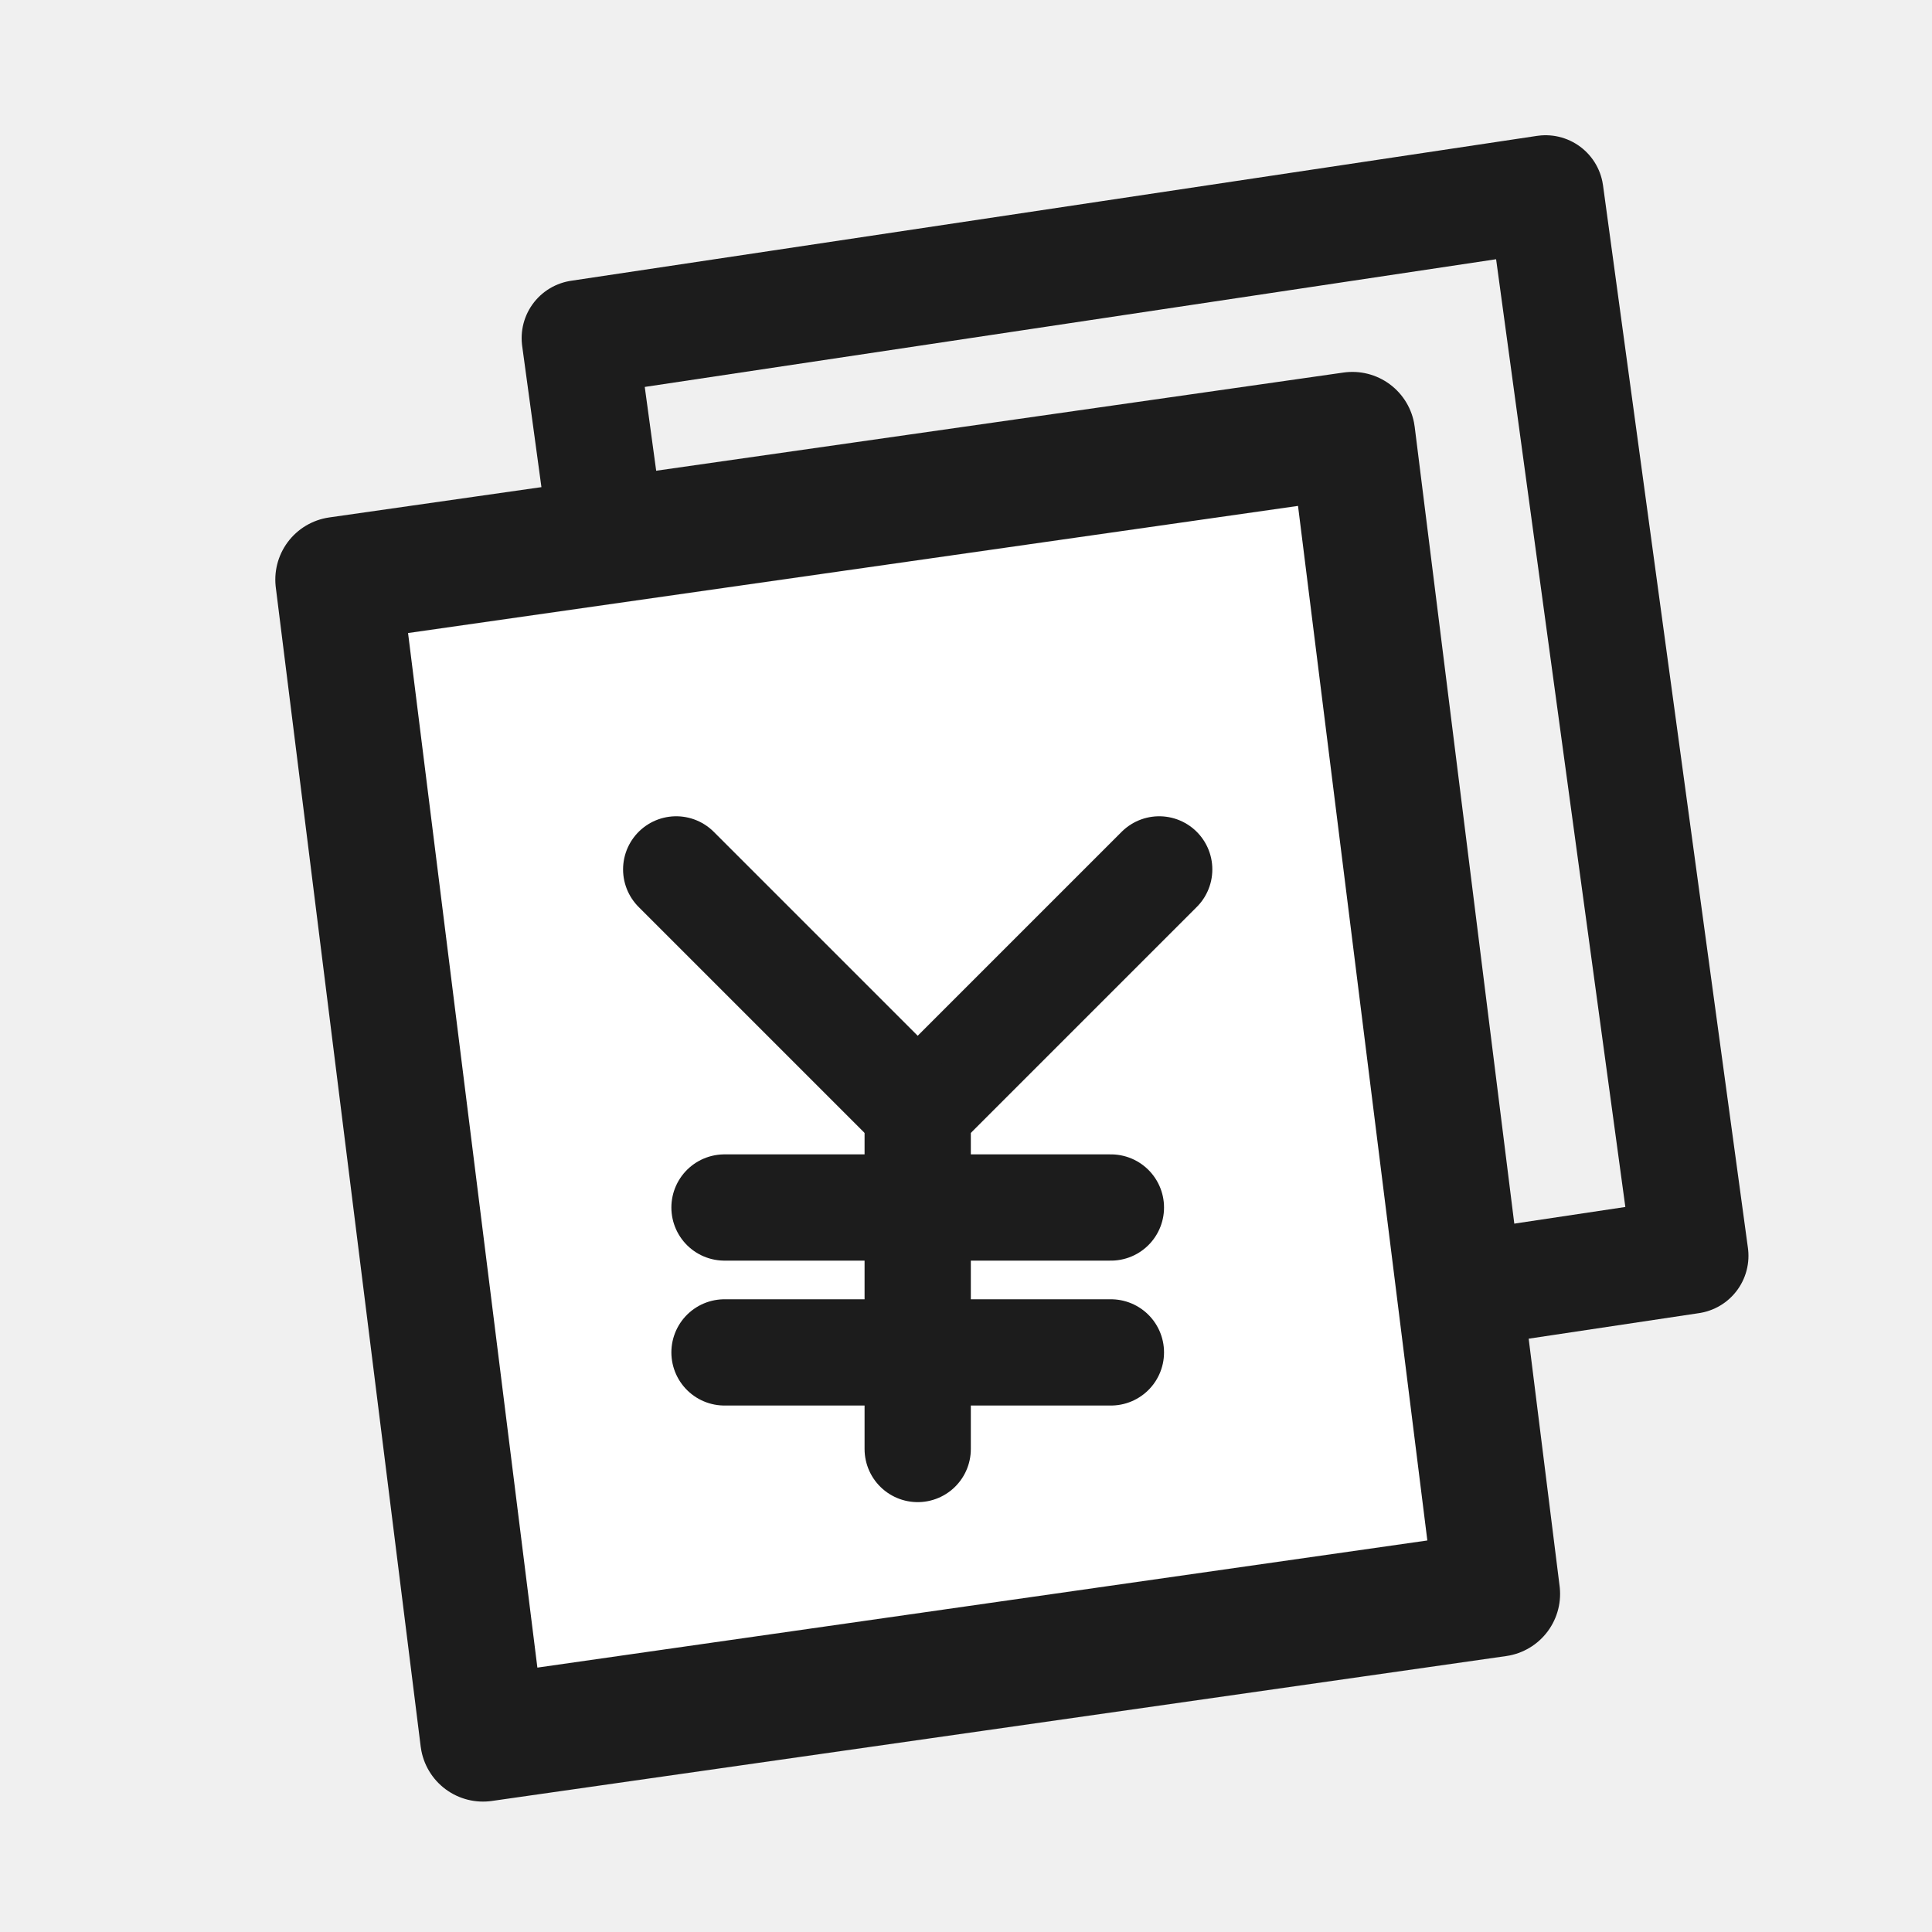
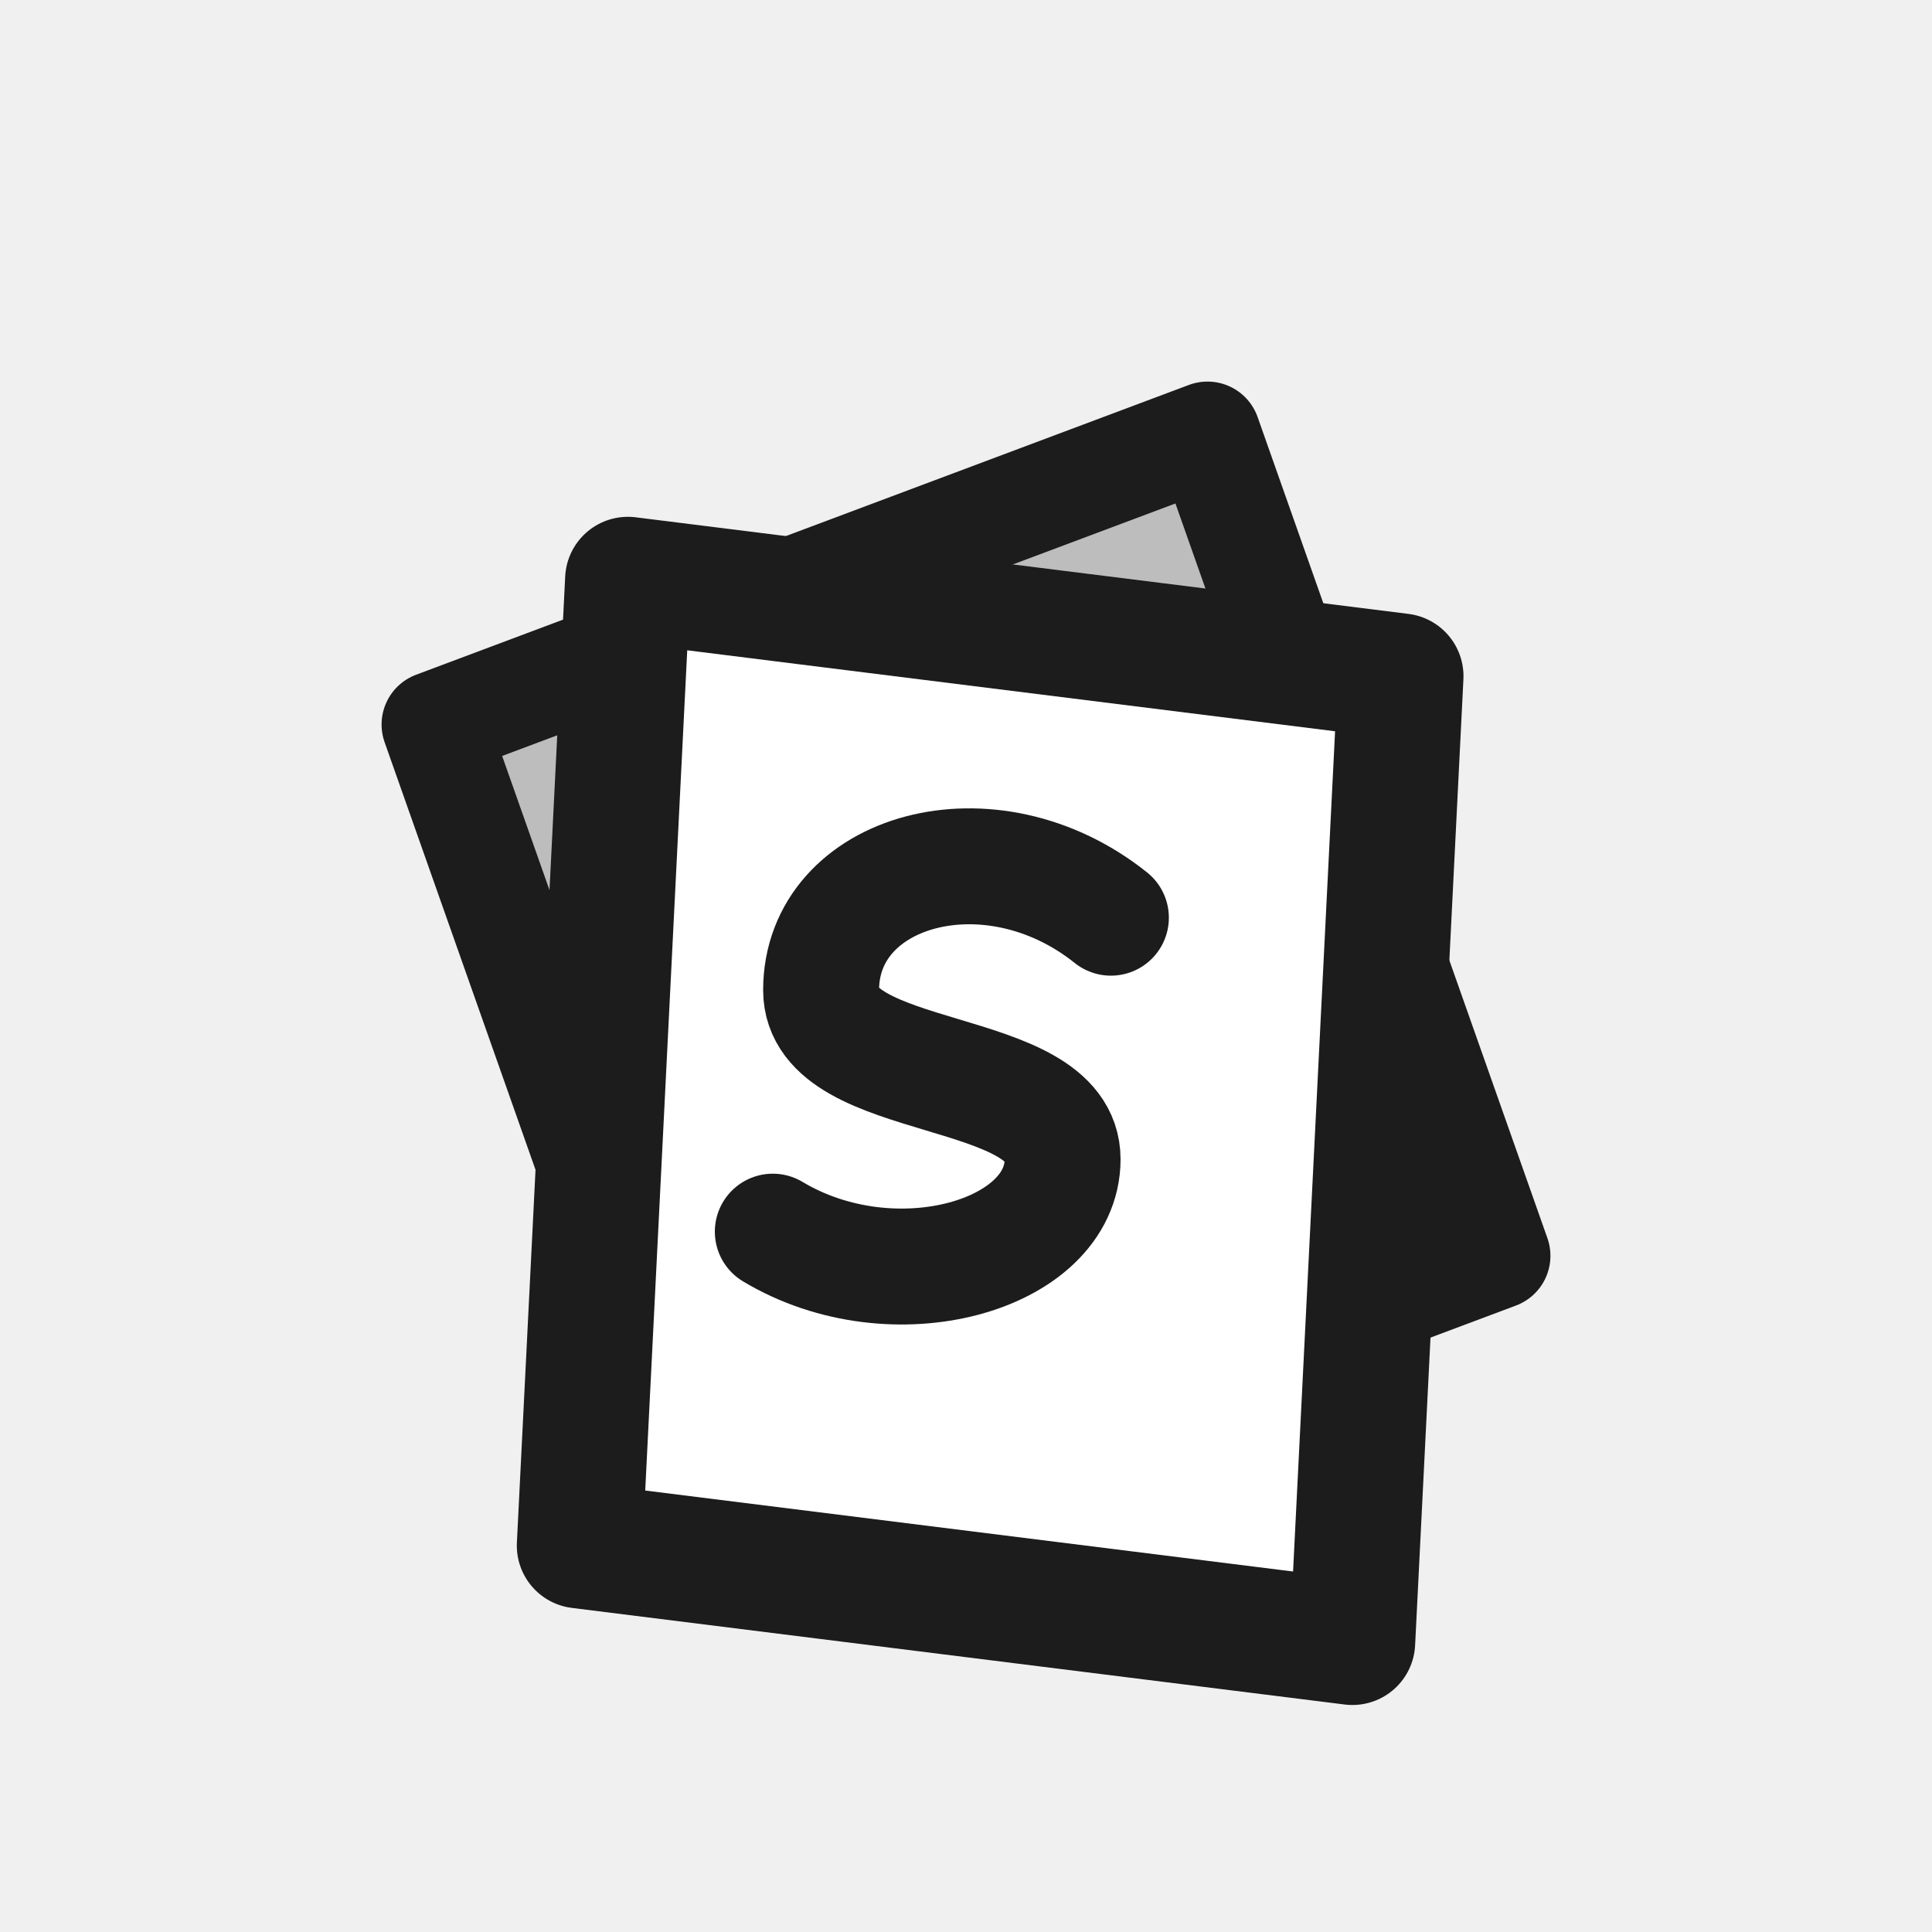
<svg xmlns="http://www.w3.org/2000/svg" viewBox="0 0 40 40" width="40" height="40" fill="none">
-   <path d="M12 7 32 4l3 22-20 3Z" stroke="#1c1c1c" stroke-width="2.4" stroke-linejoin="round" />
-   <path d="M7 12 28 9l3 24-21 3Z" fill="#fff" stroke="#1c1c1c" stroke-width="2.6" stroke-linejoin="round" />
-   <path d="M14 18l5 5 5-5" stroke="#1c1c1c" stroke-width="2.2" stroke-linecap="round" stroke-linejoin="round" />
-   <path d="M19 23v7" stroke="#1c1c1c" stroke-width="2.2" stroke-linecap="round" />
-   <path d="M15 25h8M15 28h8" stroke="#1c1c1c" stroke-width="2.2" stroke-linecap="round" />
+   <path d="M9 15 25 9l6 17-16 6Z" fill="#bdbdbd" stroke="#1c1c1c" stroke-width="2.2" stroke-linejoin="round" />
+   <path d="M13 12l16 2-1 20-16-2Z" fill="#fff" stroke="#1c1c1c" stroke-width="2.6" stroke-linejoin="round" />
+   <path d="M23 19c-2.5-2-6-1-6 1.5 0 2 5 1.5 5 3.5 0 2-3.5 3-6 1.5" stroke="#1c1c1c" stroke-width="2.4" stroke-linecap="round" fill="none" />
</svg>
